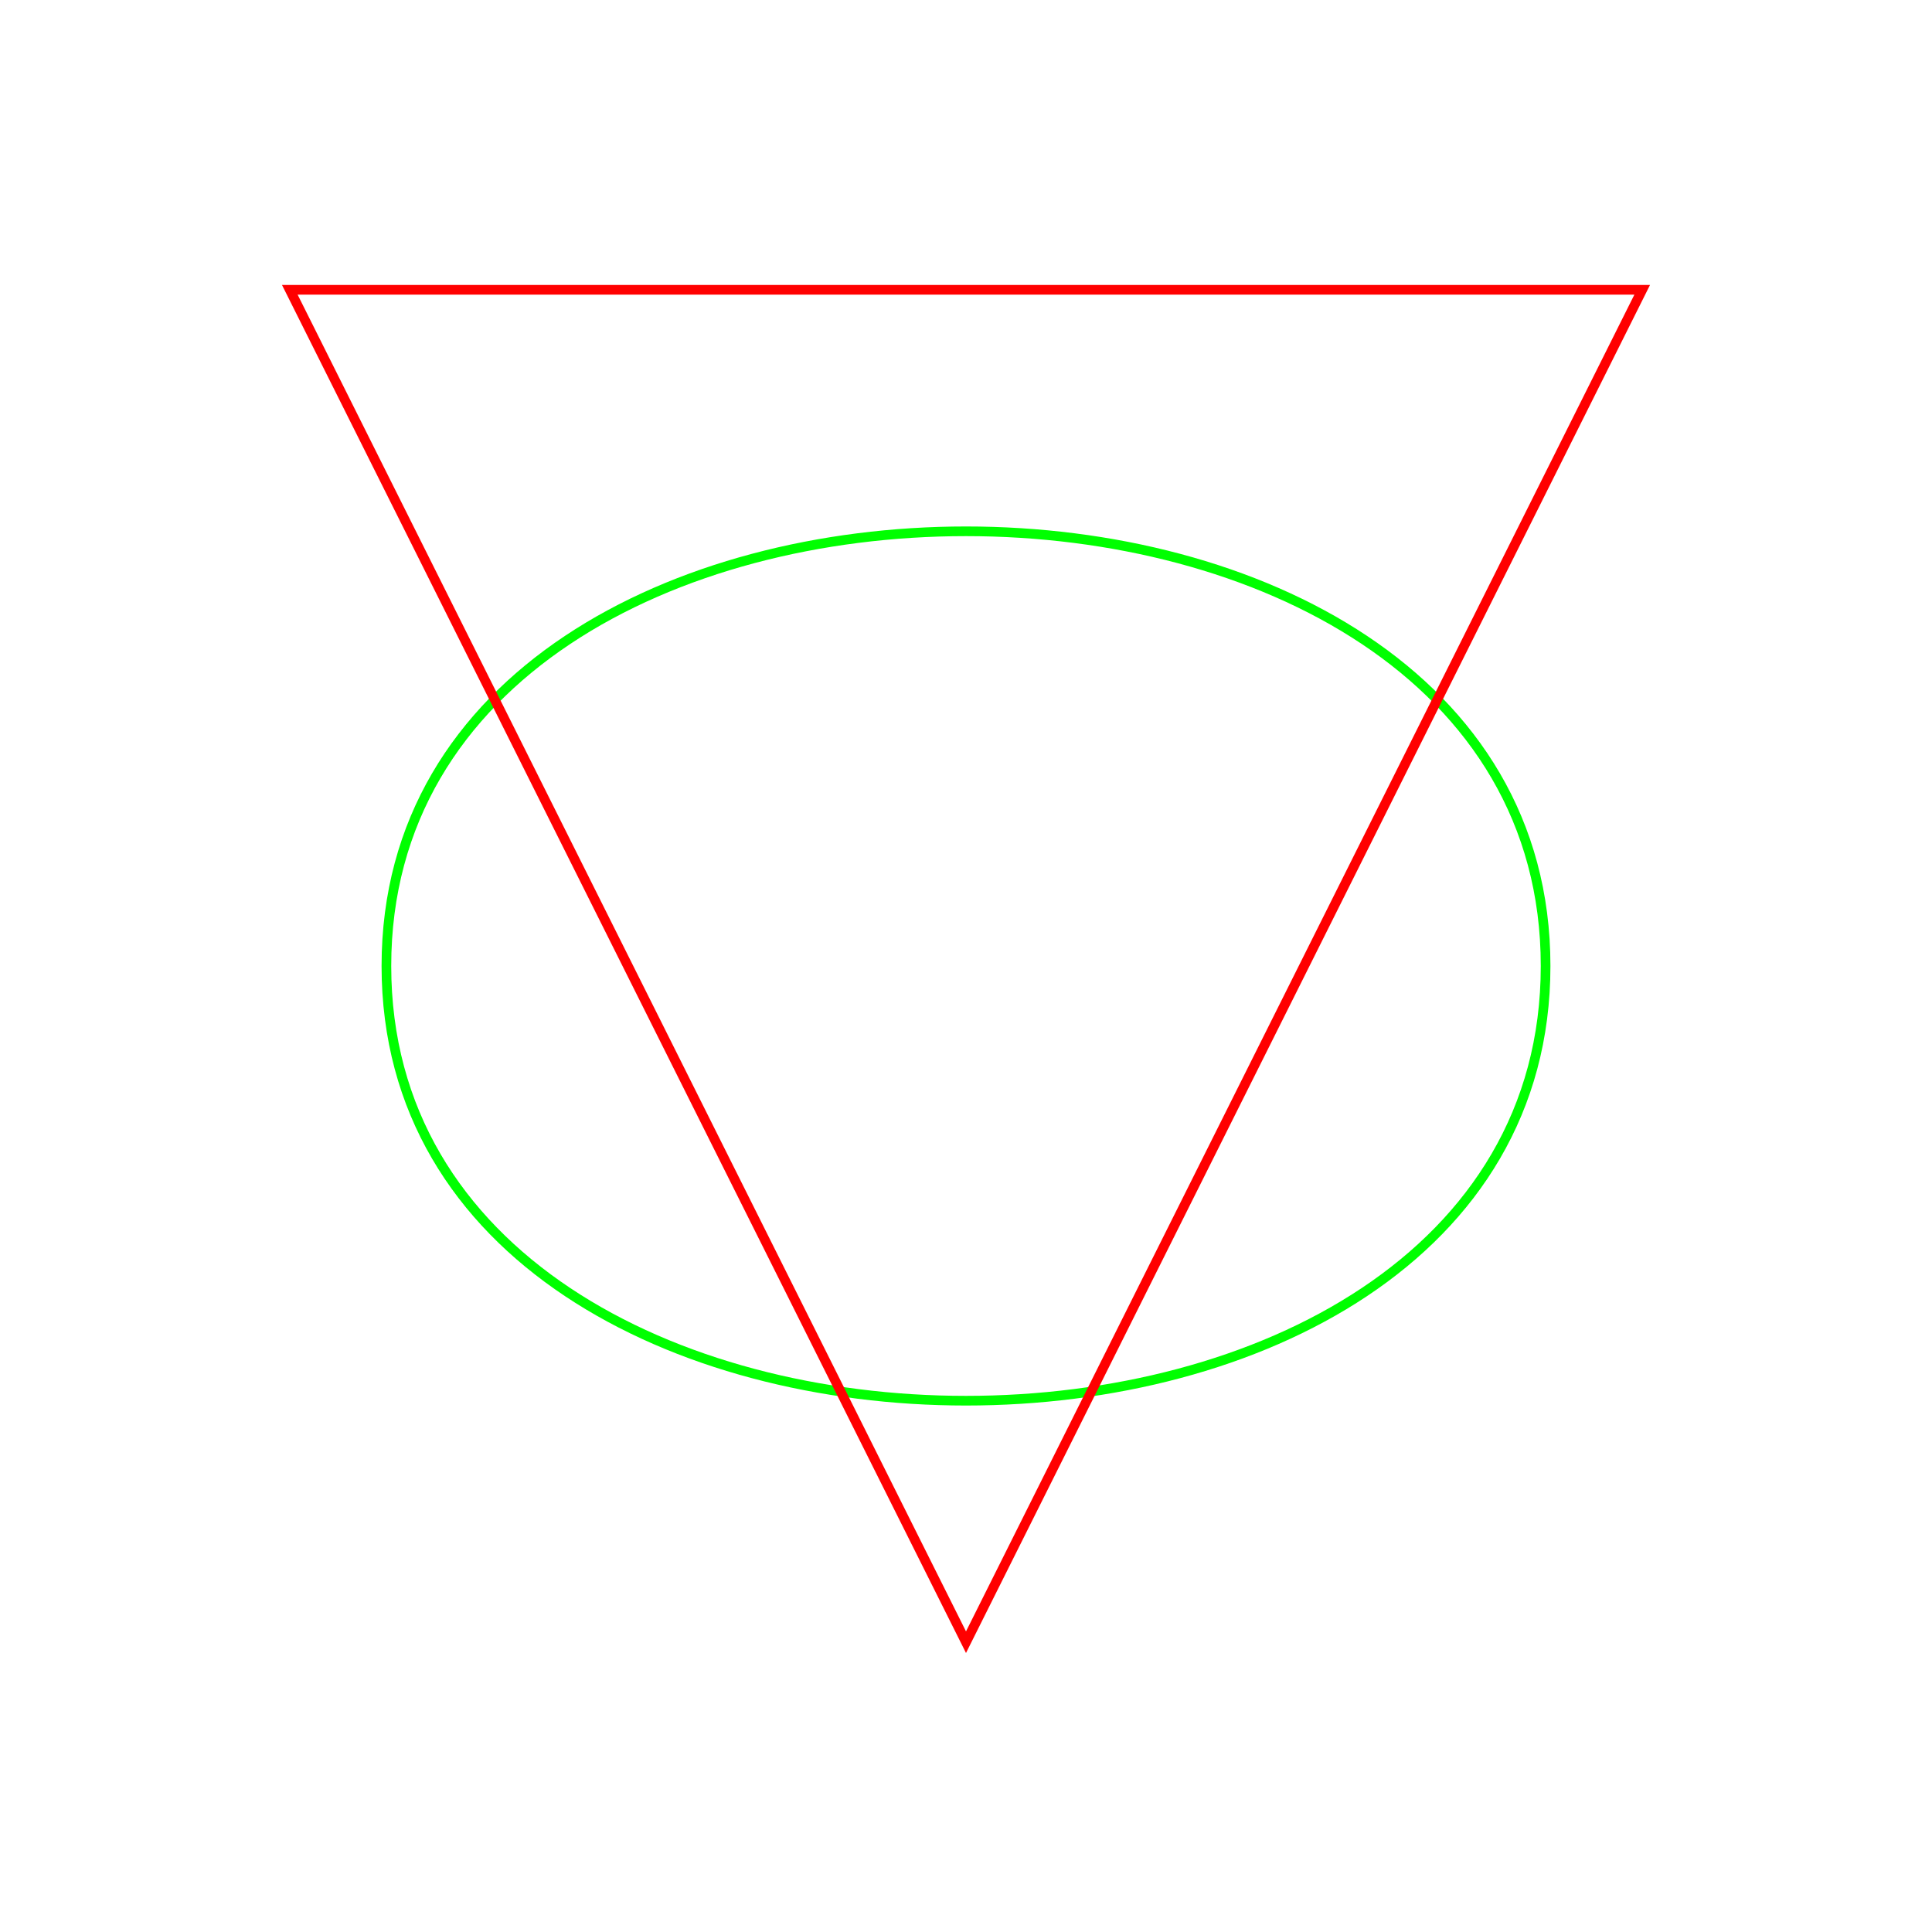
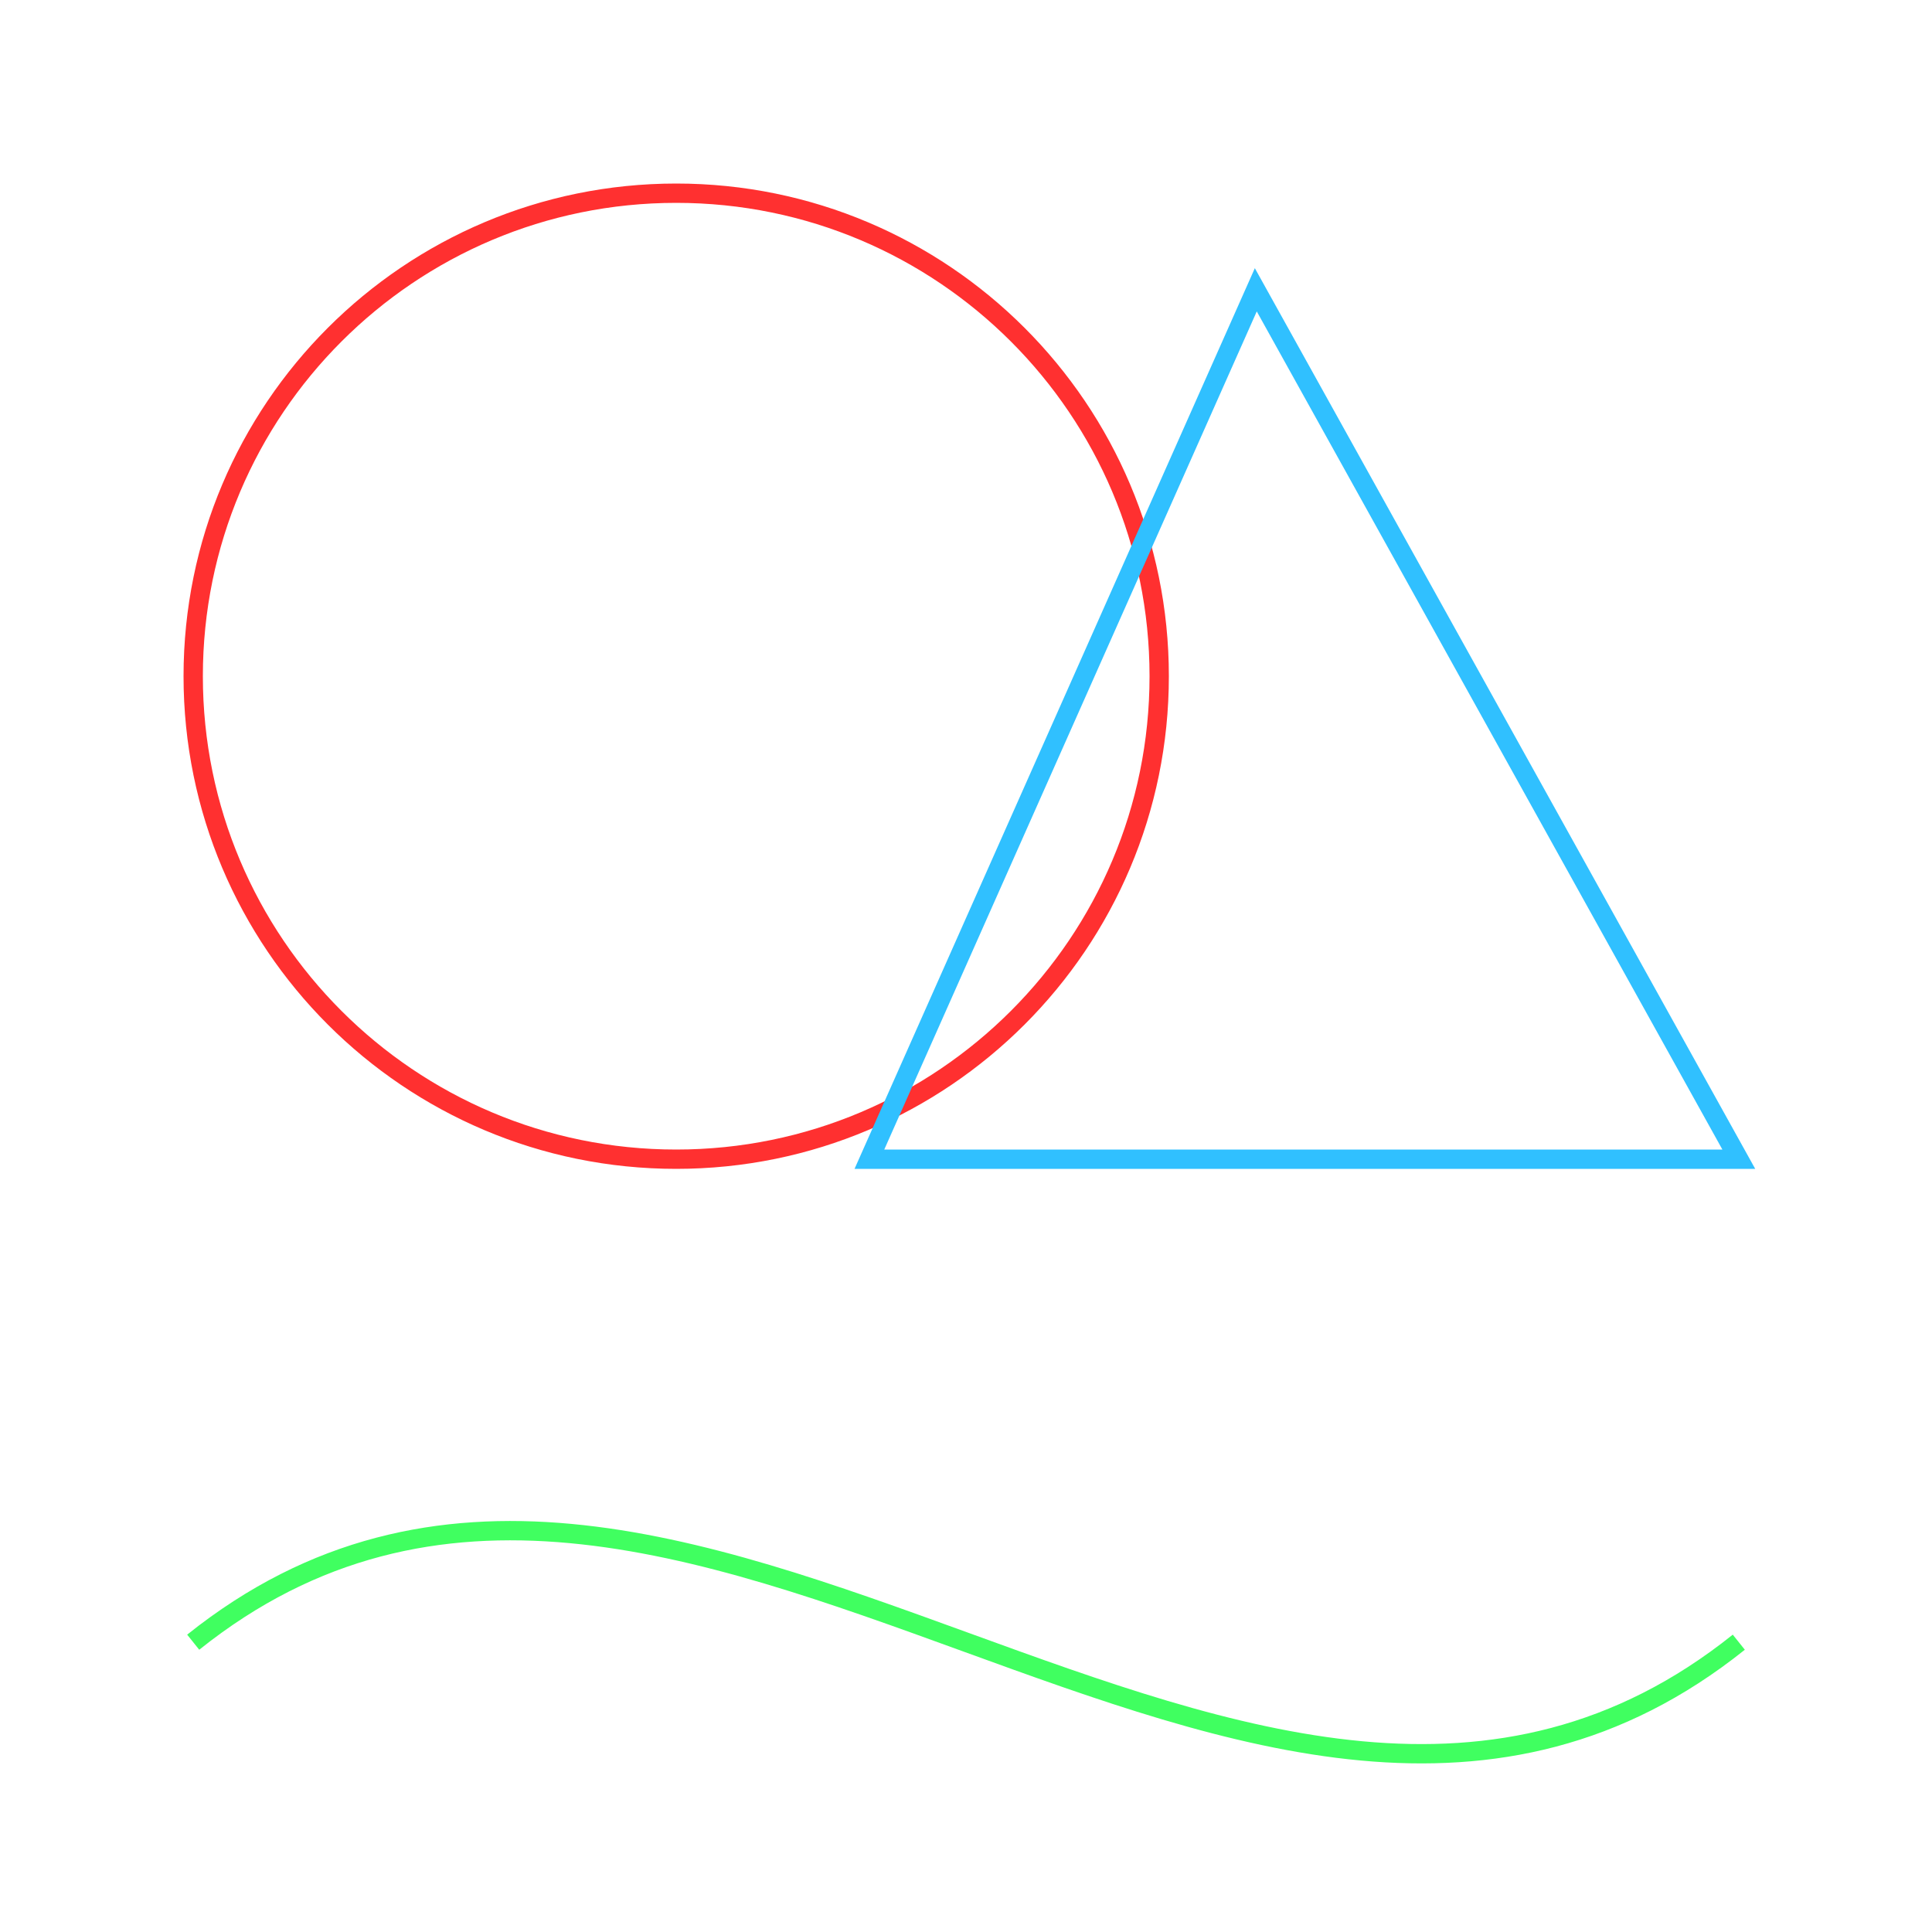
- <svg xmlns="http://www.w3.org/2000/svg" width="200" height="200" viewBox="0 0 200 200">
-   <path d="M40,100 C40,40 160,40 160,100 C160,160 40,160 40,100 Z" fill="none" stroke="#00ff00" />
-   <path d="M30,30 L170,30 L100,170 Z" fill="none" stroke="#ff0000" />
+ <svg xmlns="http://www.w3.org/2000/svg" viewBox="0 0 200 200">
+   <circle cx="70" cy="70" r="50" fill="none" stroke="#ff3030" stroke-width="2" />
+   <path d="M 130 30 L 180 120 L 90 120 Z" fill="none" stroke="#30c0ff" stroke-width="2" />
+   <path d="M 20 170 C 70 130, 130 210, 180 170" fill="none" stroke="#40ff60" stroke-width="2" />
</svg>
